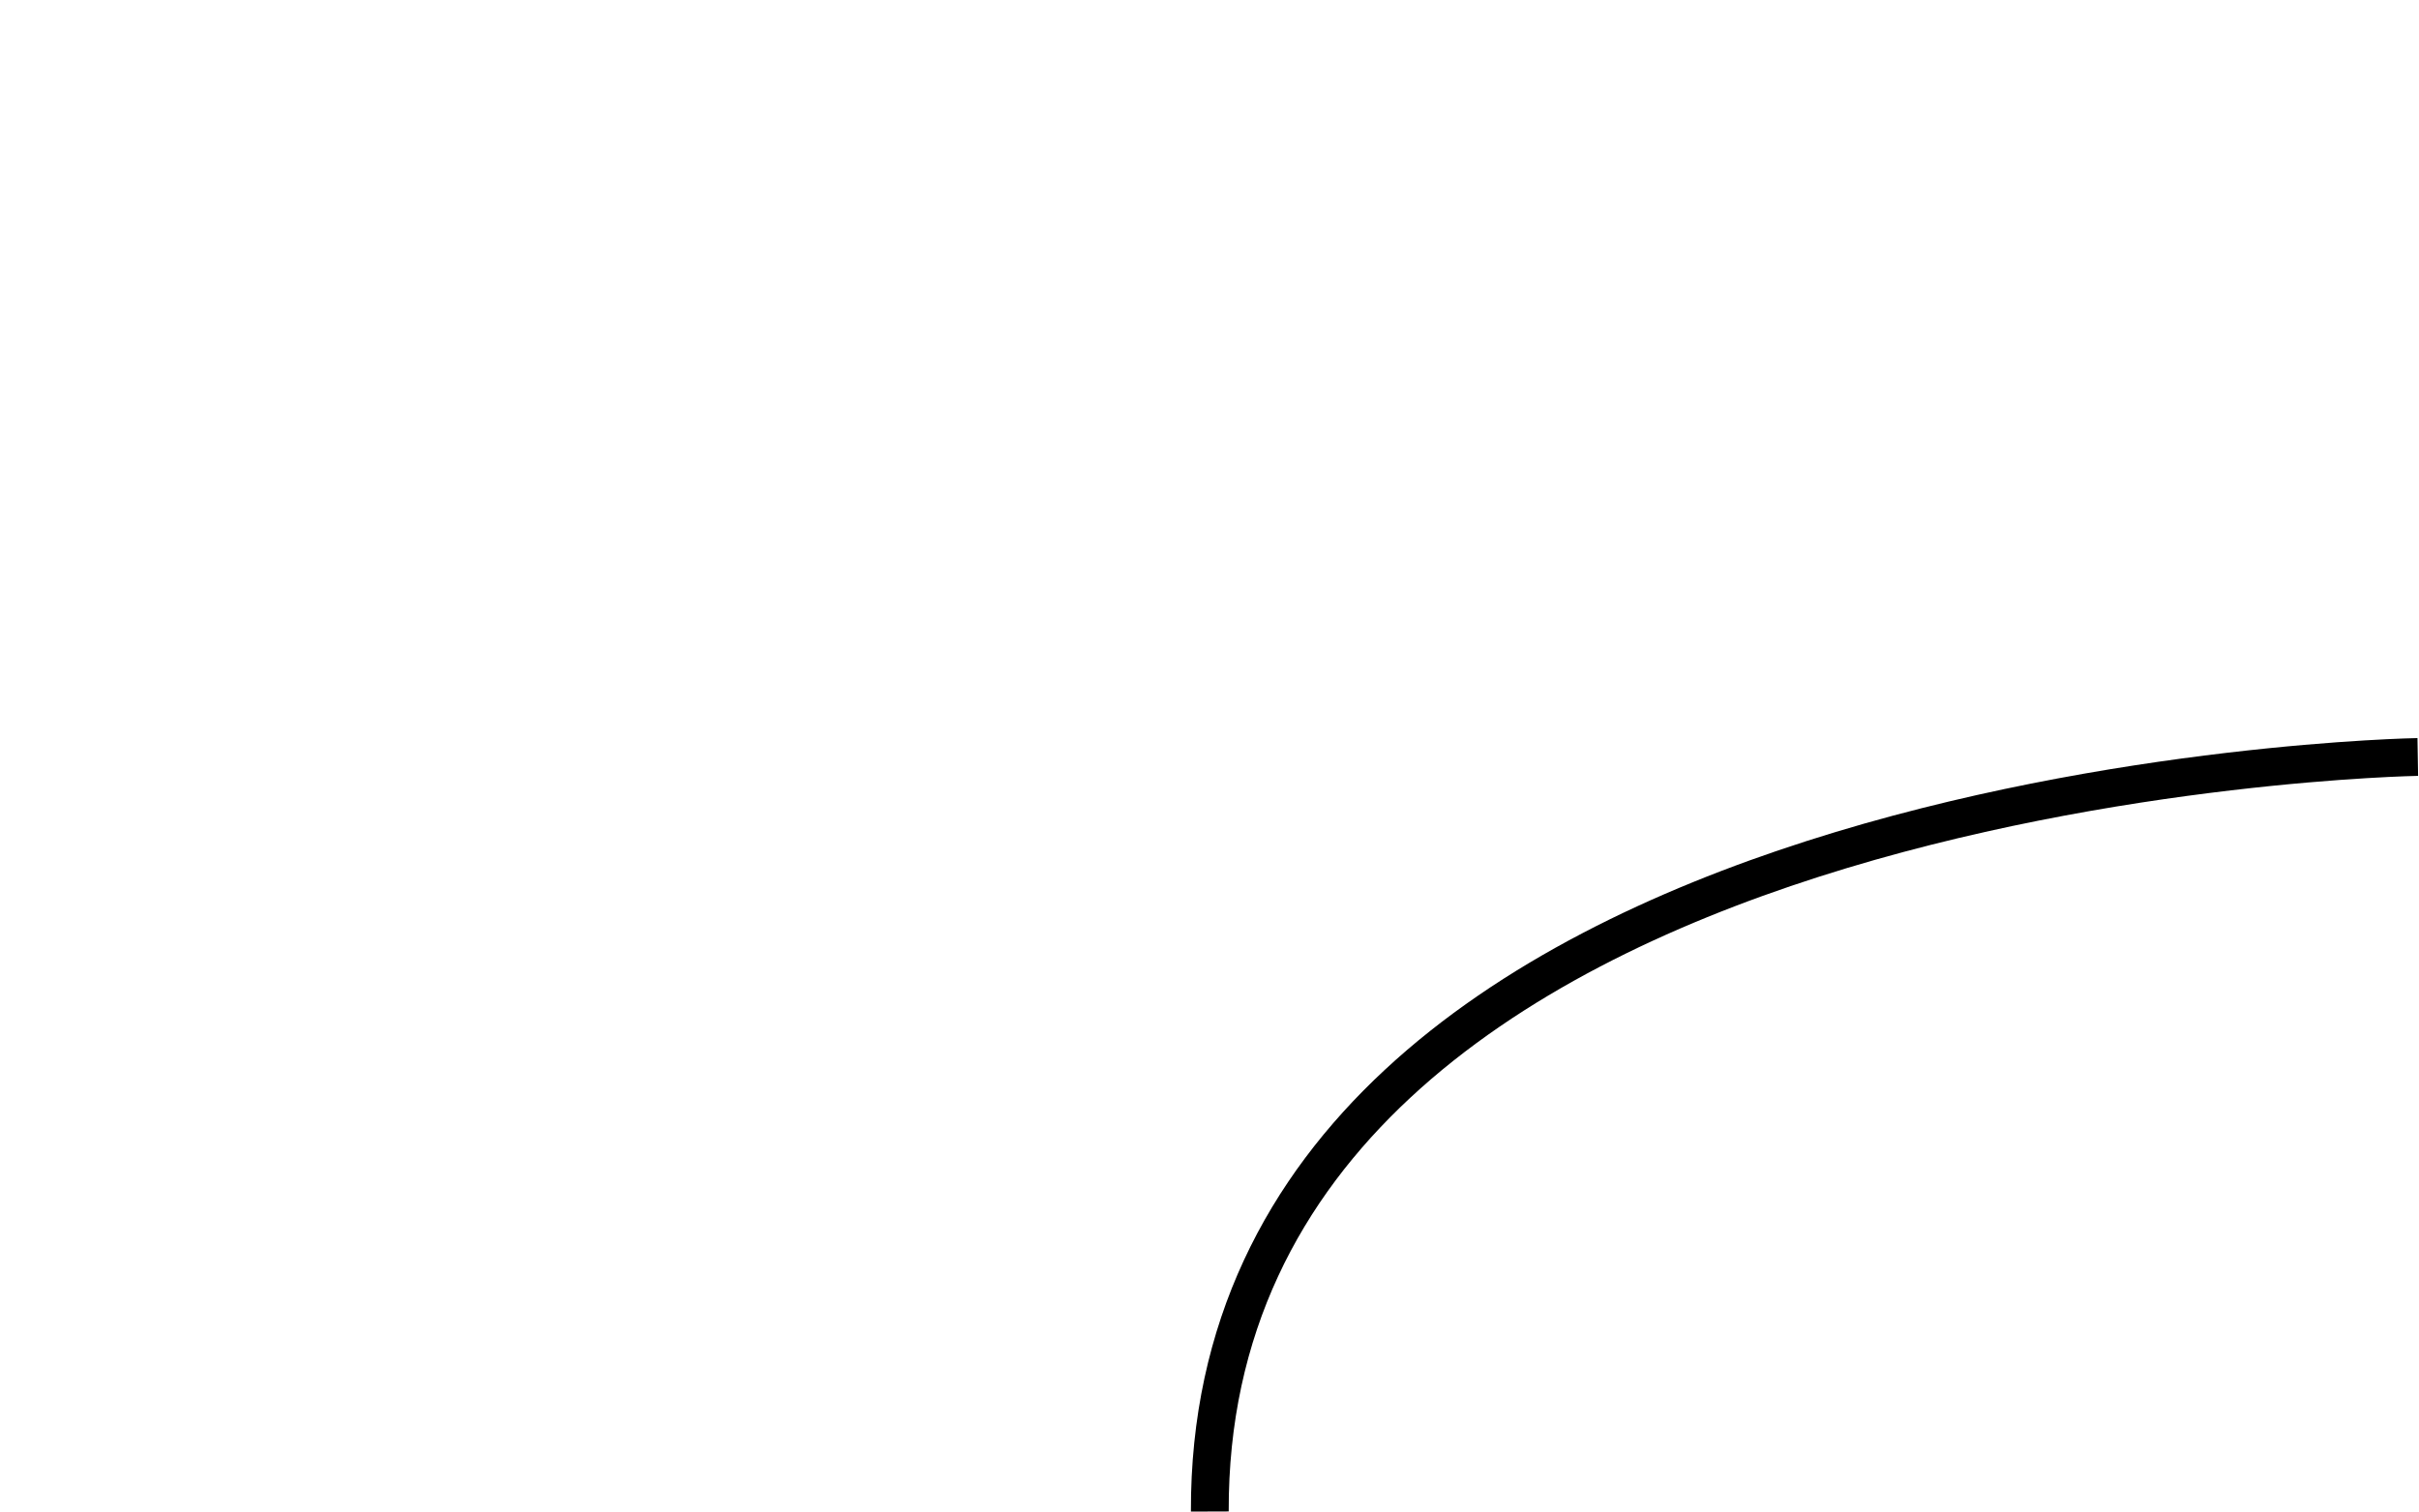
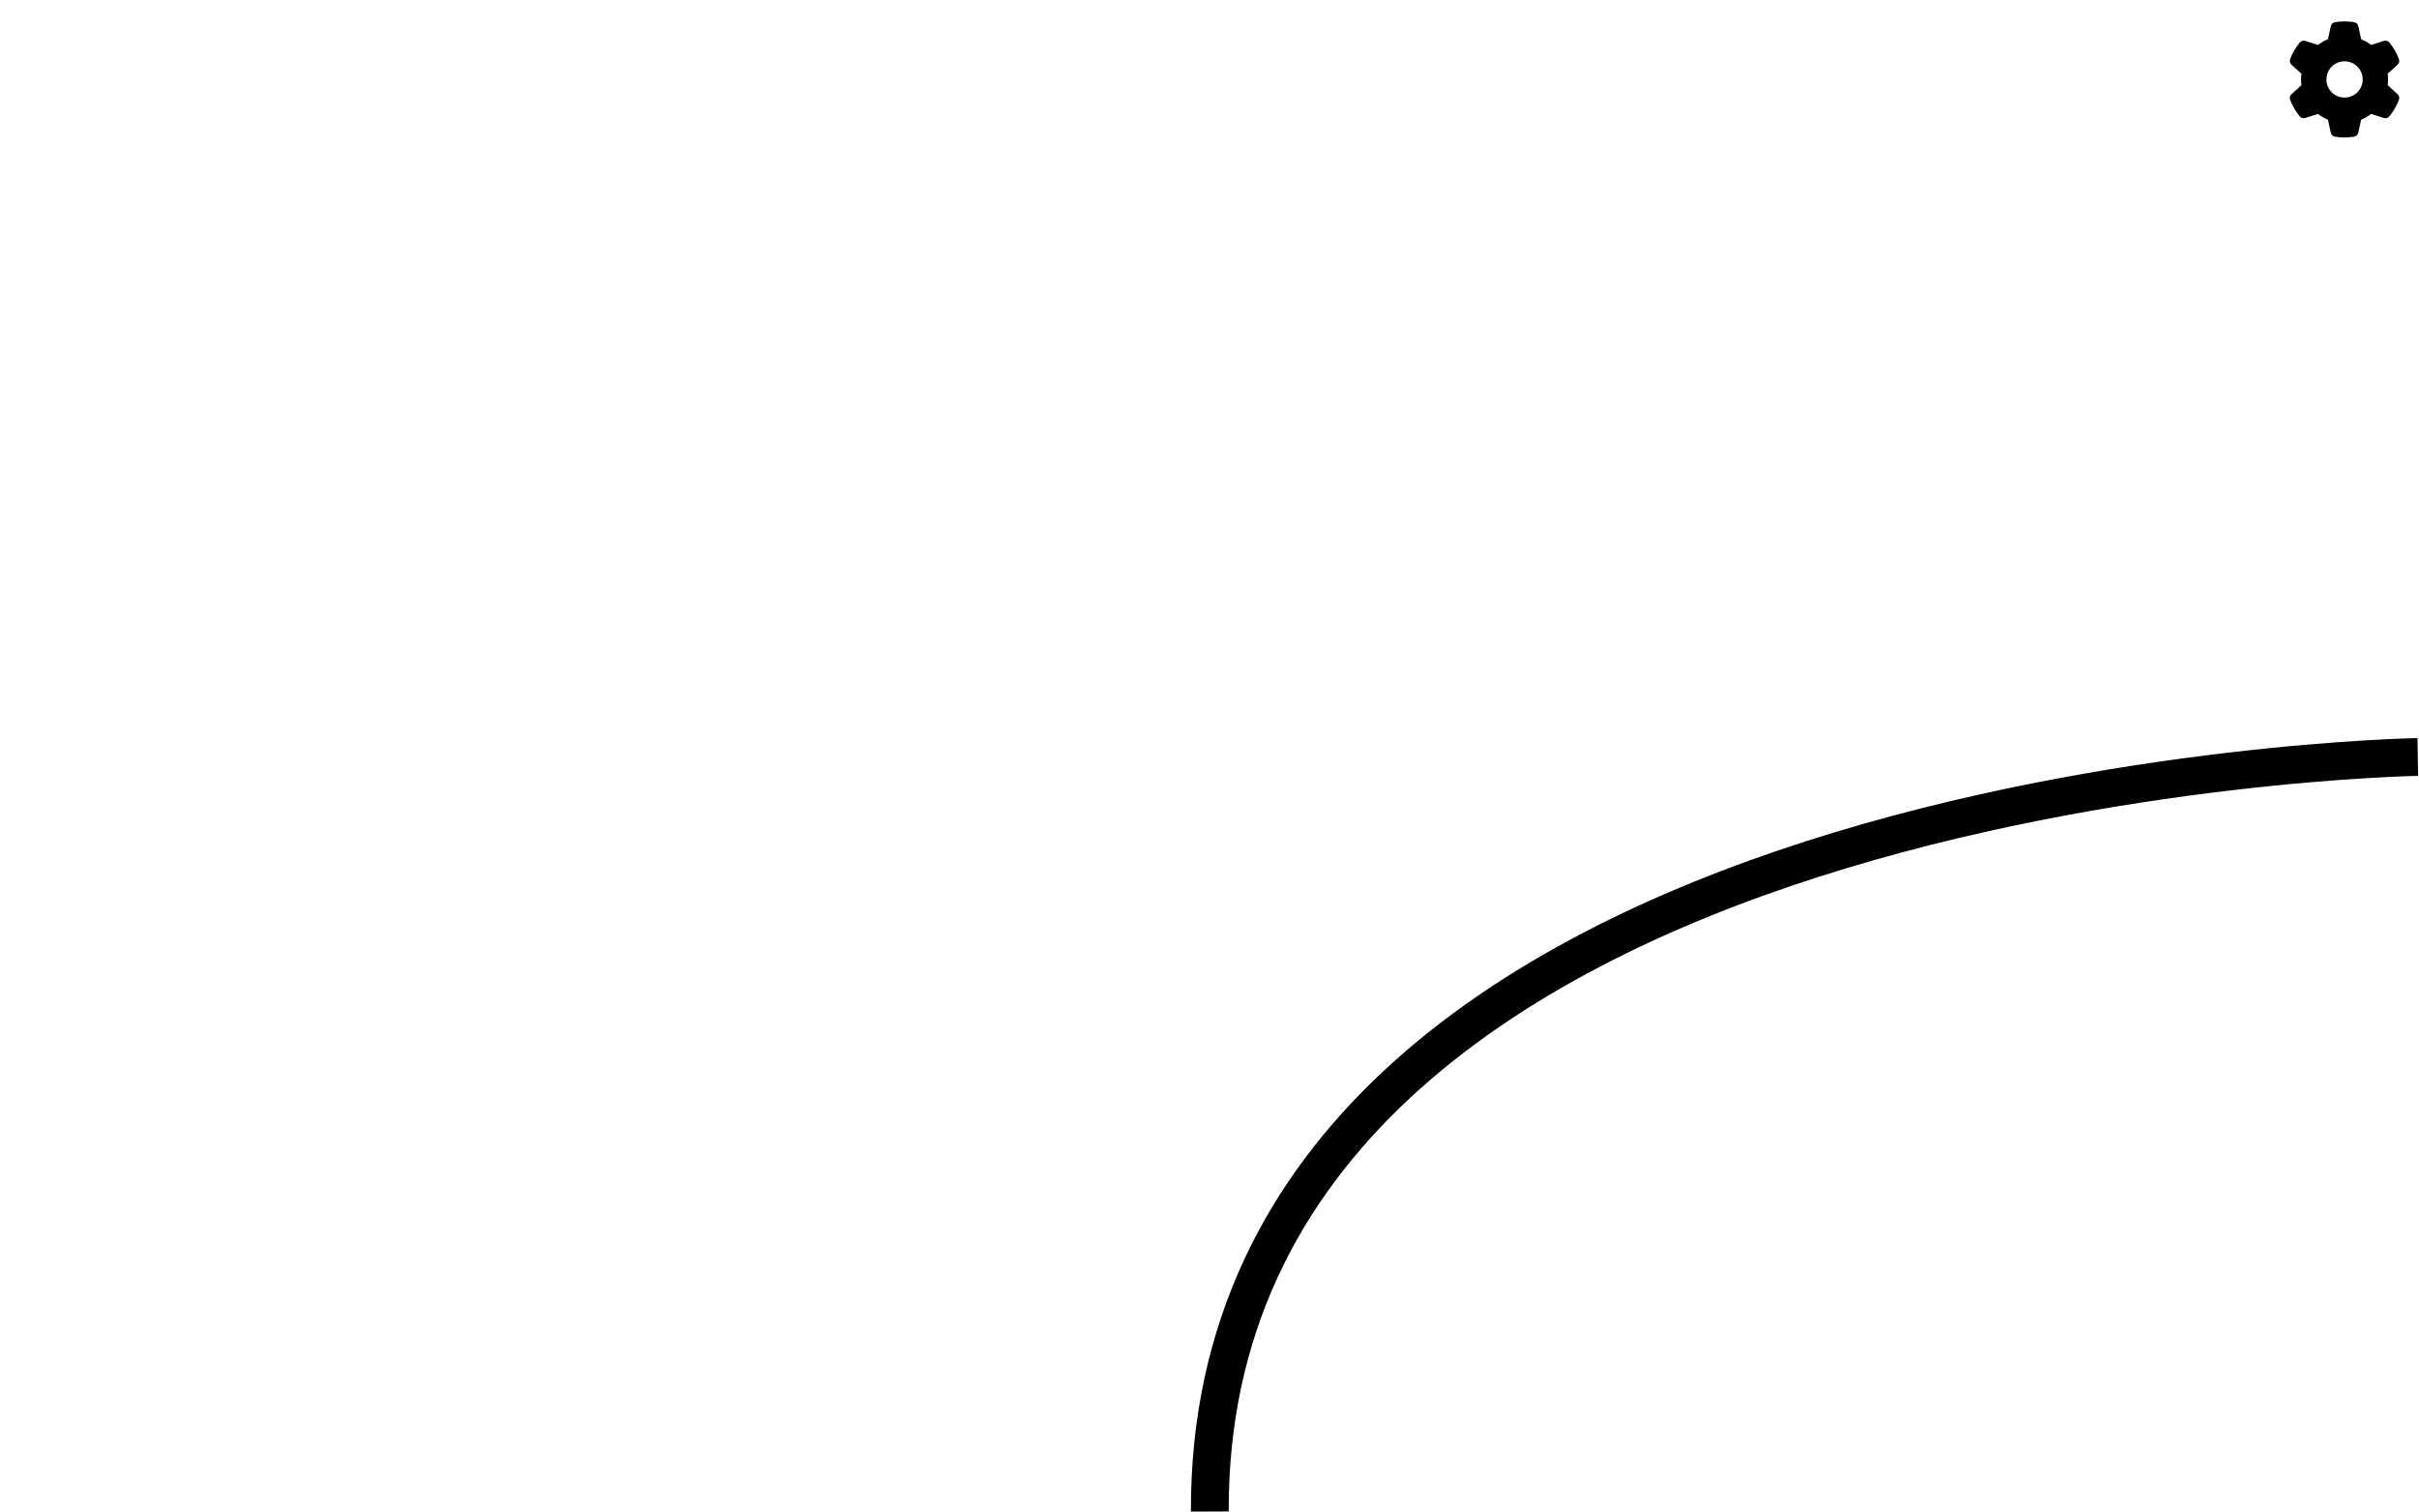
<svg xmlns="http://www.w3.org/2000/svg" version="1.1" width="640" height="400" viewBox="0 0 640 400" xml:space="preserve">
  <defs>
</defs>
  <g transform="matrix(1 0 0 1 217.81 195)" id="RtrWzZztWs_hXfWIeFpEg">
    <path style="stroke: rgb(0,0,0); stroke-width: 1; stroke-dasharray: none; stroke-linecap: butt; stroke-dashoffset: 0; stroke-linejoin: miter; stroke-miterlimit: 4; fill: rgb(255,255,255); fill-opacity: 0; fill-rule: nonzero; opacity: 1;" vector-effect="non-scaling-stroke" transform=" translate(0, 0)" d="M 0 0" stroke-linecap="round" />
  </g>
  <g transform="matrix(1 0 0 -1 479.88 300.16)" id="lYYuu9jqI-SDvqJM_1jjI">
    <path style="stroke: rgb(0,0,0); stroke-width: 10; stroke-dasharray: none; stroke-linecap: butt; stroke-dashoffset: 0; stroke-linejoin: miter; stroke-miterlimit: 4; fill: rgb(255,255,255); fill-opacity: 0; fill-rule: nonzero; opacity: 1;" vector-effect="non-scaling-stroke" transform=" translate(0, 0)" d="M -159.798 -99.838 C -160.446 94.494 159.799 99.838 159.799 99.838" stroke-linecap="round" />
  </g>
+   <g transform="matrix(0.06 0 0 0.06 620.3 21.02)" id="Y1_ptefdvpZljfvr2GM6E">
+     <path style="stroke: none; stroke-width: 1; stroke-dasharray: none; stroke-linecap: butt; stroke-dashoffset: 0; stroke-linejoin: miter; stroke-miterlimit: 4; fill: rgb(0,0,0); fill-rule: nonzero; opacity: 1;" vector-effect="non-scaling-stroke" transform=" translate(-255.95, -255.95)" d="M 495.9 166.6 C 499.1 175.3 496.4 185 489.5 191.2 L 446.2 230.6 C 447.3 238.9 447.9 247.4 447.9 256 C 447.9 264.6 447.3 273.1 446.2 281.4 L 489.5 320.8 C 496.4 327 499.1 336.7 495.9 345.4 C 491.5 357.3 486.2 368.7 480.1 379.7 L 475.4 387.8 C 468.8 398.8 461.4 409.2 453.3 419 C 447.4 426.2 437.6 428.6 428.8 425.8 L 373.1 408.1 C 359.7 418.4 344.9 427 329.1 433.5 L 316.6 490.6 C 314.6 499.7 307.6 506.9 298.4 508.4 C 284.6 510.7 270.4 511.9 255.9 511.9 C 241.4 511.9 227.2 510.7 213.4 508.4 C 204.2 506.9 197.2 499.7 195.2 490.6 L 182.7 433.5 C 166.9 427 152.1 418.4 138.7 408.1 L 83.1 425.9 C 74.3 428.7 64.5 426.2 58.6 419.1 C 50.5 409.3 43.1 398.9 36.5 387.9 L 31.8 379.8 C 25.7 368.8 20.4 357.4 16 345.5 C 12.8 336.8 15.5 327.1 22.4 320.9 L 65.7 281.5 C 64.6 273.1 64 264.6 64 256 C 64 247.4 64.6 238.9 65.7 230.6 L 22.4 191.2 C 15.5 185 12.8 175.3 16 166.6 C 20.4 154.7 25.7 143.3 31.8 132.3 L 36.5 124.2 C 43.1 113.2 50.5 102.8 58.6 93 C 64.5 85.8 74.3 83.4 83.1 86.2 L 138.8 103.9 C 152.2 93.6 167 85 182.8 78.5 L 195.3 21.4 C 197.3 12.3 204.3 5.1 213.5 3.6 C 227.3 1.2 241.5 0 256 0 C 270.5 0 284.7 1.2 298.5 3.5 C 307.7 5 314.7 12.2 316.7 21.3 L 329.2 78.4 C 345 84.9 359.8 93.5 373.2 103.8 L 428.9 86.1 C 437.7 83.3 447.5 85.8 453.4 92.9 C 461.5 102.7 468.9 113.1 475.5 124.1 L 480.2 132.2 C 486.3 143.2 491.6 154.6 496 166.5 z M 256 336 C 300.2 336 336 300.2 336 256 C 336 211.8 300.2 176 256 176 C 211.8 176 176 211.8 176 256 C 176 300.2 211.8 336 256 336 z" stroke-linecap="round" />
+   </g>
</svg>
